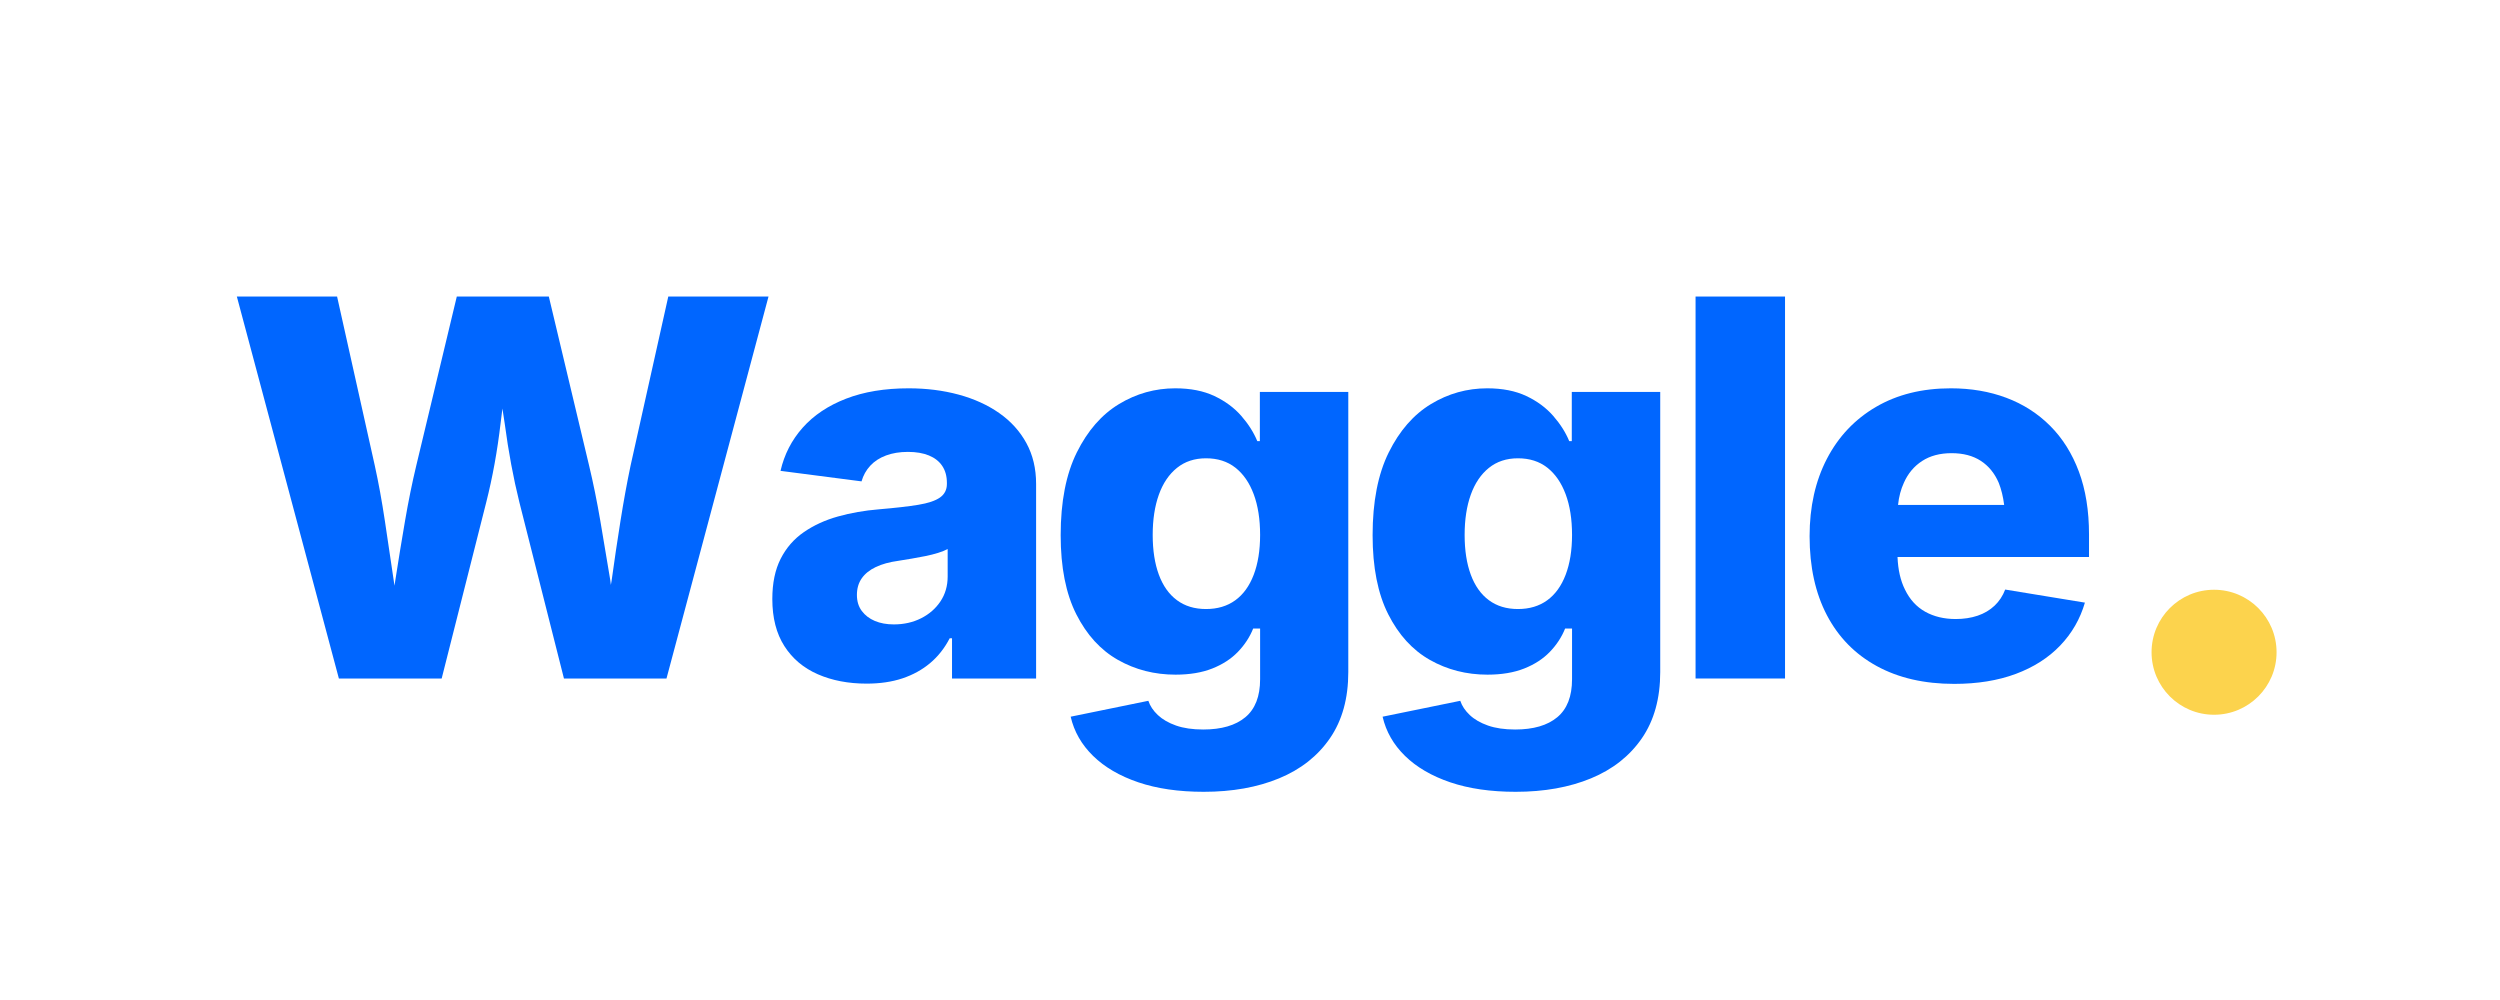
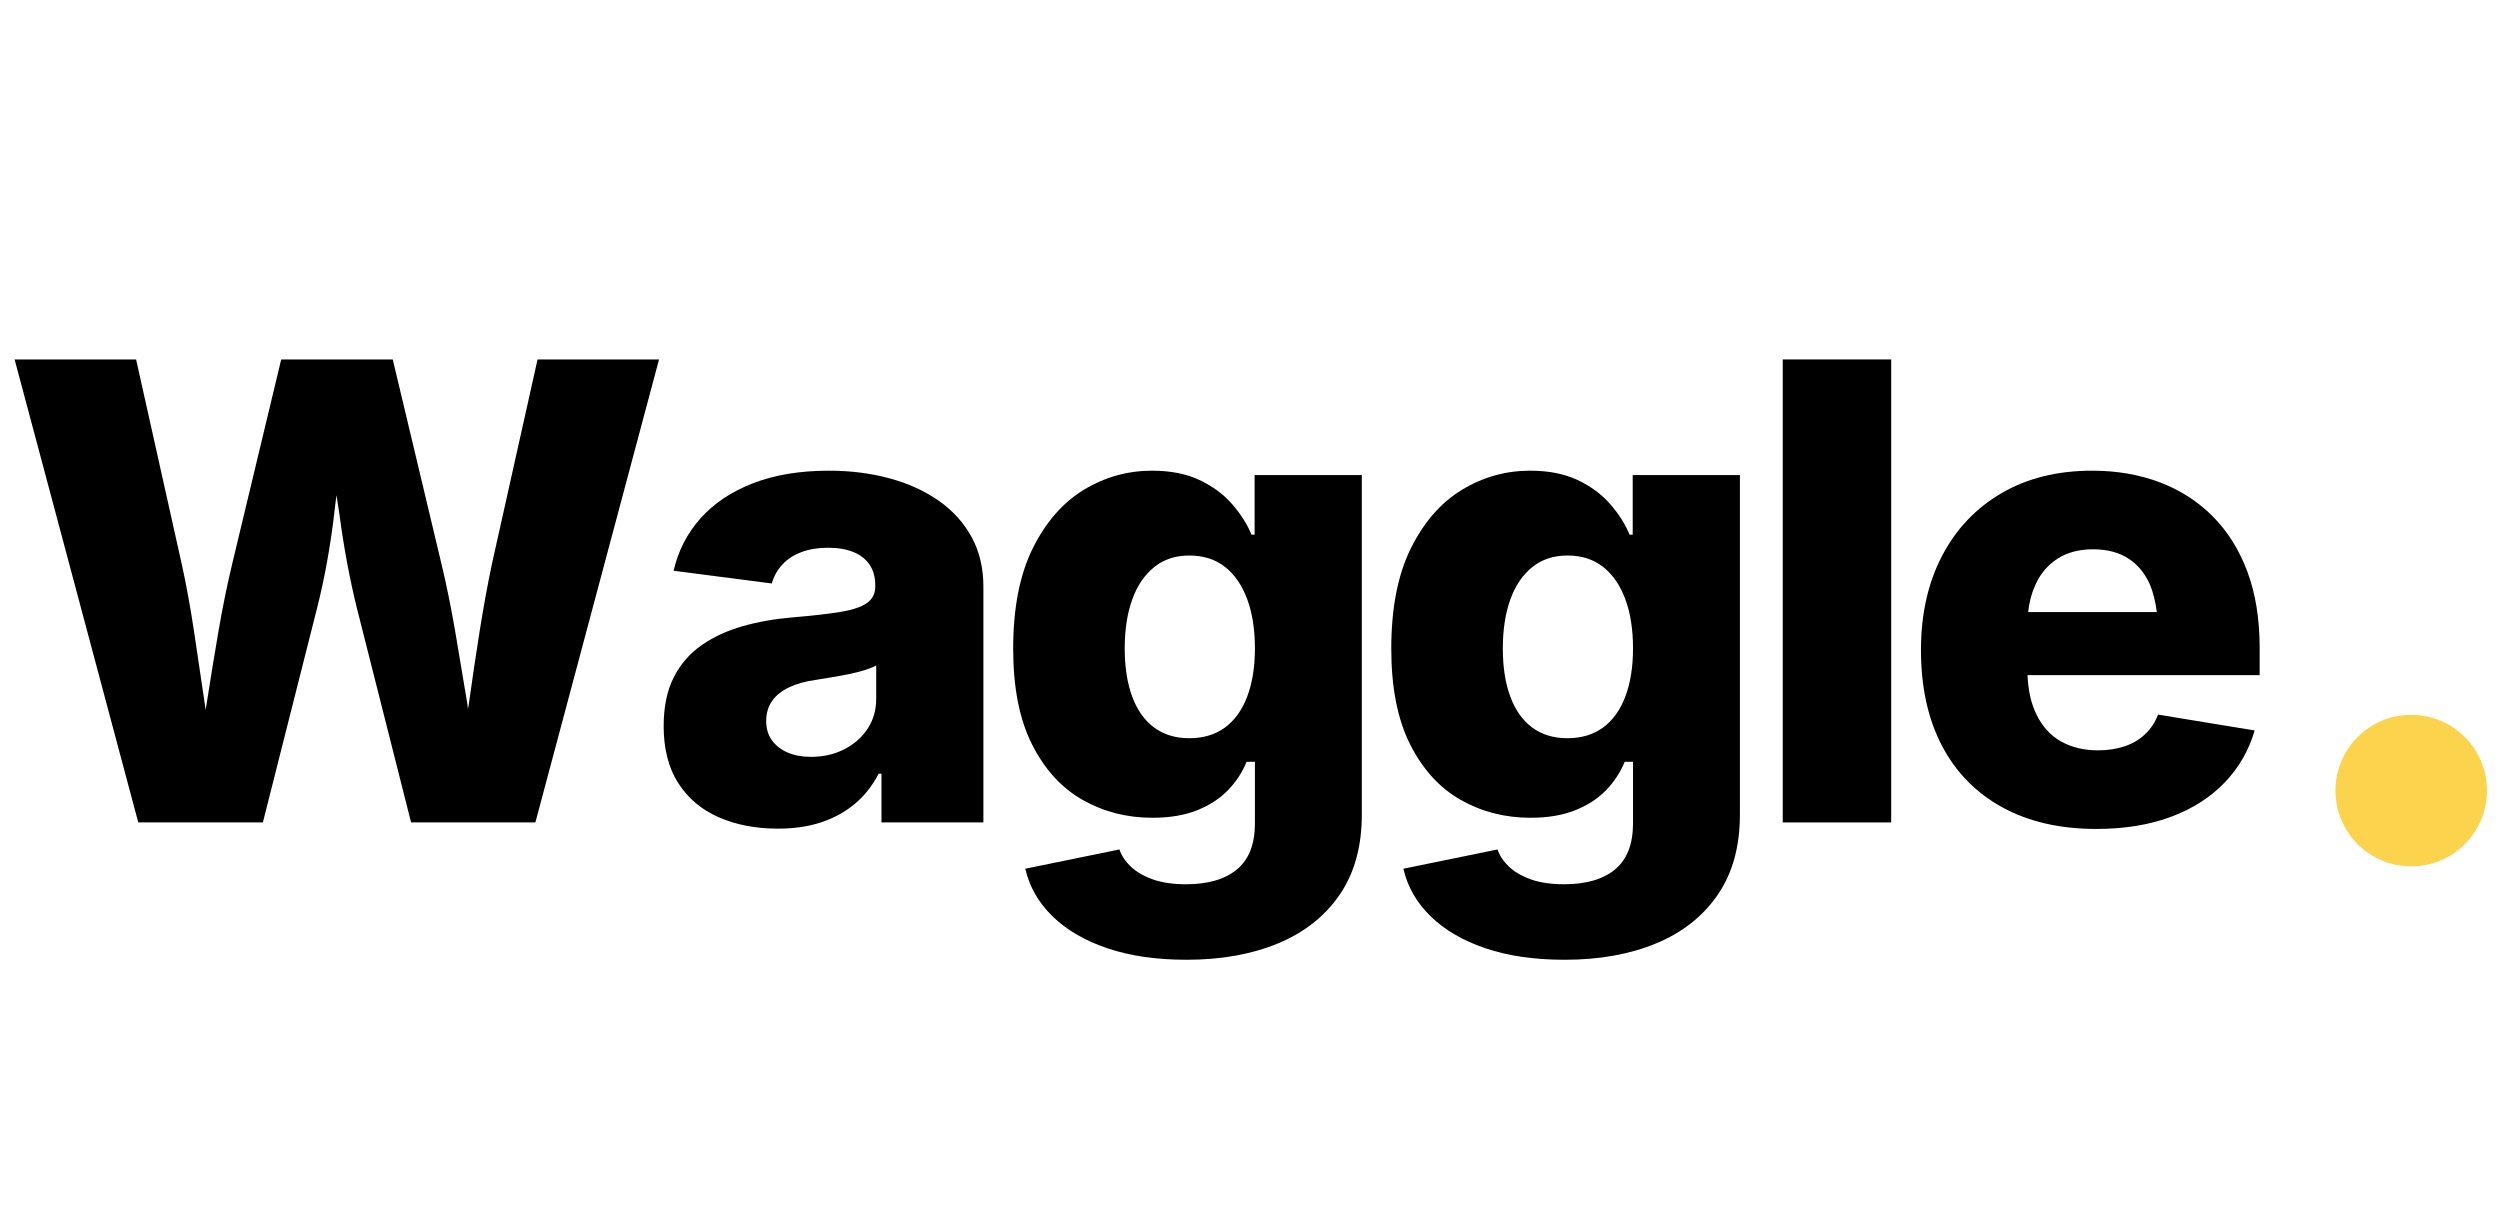
- <svg xmlns="http://www.w3.org/2000/svg" viewBox="0 0 800 320" width="800" height="320">
-   <g transform="translate(71.937 217.120) scale(0.082031 -0.082031)">
-     <path d="M445 0 47 1490H438L585 831Q607 731 624.5 614.5Q642 498 659 382Q660 372 662 362Q663 372 665 382Q683 498 703.0 614.5Q723 731 747 831L905 1490H1264L1421 831Q1445 731 1465.0 614.5Q1485 498 1504 382Q1505 373 1506 365Q1507 373 1509 382Q1525 498 1543.5 614.5Q1562 731 1583 831L1730 1490H2121L1723 0H1323L1149 688Q1114 829 1092 994Q1087 1024 1083 1053Q1079 1025 1076 997Q1057 834 1020 688L846 0Z" fill="#0066FF" />
+ <svg xmlns="http://www.w3.org/2000/svg" viewBox="0 0 660 320">
+   <g transform="translate(0 217.120) scale(0.082031 -0.082031)">
+     <path d="M445 0 47 1490H438L585 831Q607 731 624.5 614.5Q642 498 659 382Q660 372 662 362Q663 372 665 382Q683 498 703.0 614.5Q723 731 747 831L905 1490H1264L1421 831Q1445 731 1465.0 614.5Q1485 498 1504 382Q1505 373 1506 365Q1507 373 1509 382Q1525 498 1543.5 614.5Q1562 731 1583 831L1730 1490H2121L1723 0H1323L1149 688Q1114 829 1092 994Q1087 1024 1083 1053Q1079 1025 1076 997Q1057 834 1020 688L846 0Z" fill="currentColor" />
  </g>
-   <g transform="translate(242.221 217.120) scale(0.082031 -0.082031)">
-     <path d="M428 -20Q321 -20 237.5 16.5Q154 53 107.0 126.5Q60 200 60 310Q60 403 92.5 467.0Q125 531 183.0 571.0Q241 611 316.0 632.0Q391 653 476 660Q571 668 629.0 677.5Q687 687 714.0 706.0Q741 725 741 759V763Q741 802 723.0 829.0Q705 856 671.0 870.0Q637 884 589 884Q541 884 503.5 870.0Q466 856 442.0 830.0Q418 804 408 769L92 810Q114 906 178.5 978.5Q243 1051 347.5 1091.5Q452 1132 592 1132Q696 1132 786.5 1107.5Q877 1083 945.0 1035.5Q1013 988 1051.0 918.5Q1089 849 1089 759V0H761V157H752Q722 99 675.5 60.0Q629 21 567.5 0.5Q506 -20 428 -20ZM534 211Q593 211 640.5 235.0Q688 259 716.0 301.0Q744 343 744 398V505Q729 497 706.5 490.0Q684 483 657.0 477.5Q630 472 603.0 467.5Q576 463 551 459Q500 452 464.0 435.0Q428 418 409.0 391.0Q390 364 390 326Q390 289 409.0 263.5Q428 238 460.0 224.5Q492 211 534 211Z" fill="#0066FF" />
+   <g transform="translate(170.284 217.120) scale(0.082031 -0.082031)">
+     <path d="M428 -20Q321 -20 237.5 16.5Q154 53 107.0 126.5Q60 200 60 310Q60 403 92.5 467.0Q125 531 183.0 571.0Q241 611 316.0 632.0Q391 653 476 660Q571 668 629.0 677.5Q687 687 714.0 706.0Q741 725 741 759V763Q741 802 723.0 829.0Q705 856 671.0 870.0Q637 884 589 884Q541 884 503.5 870.0Q466 856 442.0 830.0Q418 804 408 769L92 810Q114 906 178.5 978.5Q243 1051 347.5 1091.5Q452 1132 592 1132Q696 1132 786.5 1107.5Q877 1083 945.0 1035.5Q1013 988 1051.0 918.5Q1089 849 1089 759V0H761V157H752Q722 99 675.5 60.0Q629 21 567.5 0.5Q506 -20 428 -20ZM534 211Q593 211 640.5 235.0Q688 259 716.0 301.0Q744 343 744 398V505Q729 497 706.5 490.0Q684 483 657.0 477.5Q630 472 603.0 467.5Q576 463 551 459Q500 452 464.0 435.0Q428 418 409.0 391.0Q390 364 390 326Q390 289 409.0 263.5Q428 238 460.0 224.5Q492 211 534 211Z" fill="currentColor" />
  </g>
-   <g transform="translate(333.509 217.120) scale(0.082031 -0.082031)">
-     <path d="M630 -442Q484 -442 375.0 -405.0Q266 -368 198.5 -302.0Q131 -236 111 -149L414 -87Q424 -117 451.0 -142.5Q478 -168 522.0 -183.5Q566 -199 628 -199Q735 -199 792.5 -151.0Q850 -103 850 -3V195H823Q803 145 763.5 104.0Q724 63 663.5 39.0Q603 15 520 15Q397 15 295.5 72.5Q194 130 133.0 250.5Q72 371 72 559Q72 755 135.0 882.0Q198 1009 299.5 1070.5Q401 1132 519 1132Q608 1132 671.5 1102.0Q735 1072 776.5 1024.5Q818 977 839 926H849V1118H1194V25Q1194 -129 1122.5 -233.0Q1051 -337 924.0 -389.5Q797 -442 630 -442ZM639 271Q706 271 753.0 305.0Q800 339 825.0 404.5Q850 470 850 560Q850 652 825.0 719.0Q800 786 753.5 822.5Q707 859 639 859Q572 859 525.5 821.5Q479 784 455.0 717.0Q431 650 431 560Q431 470 455.0 405.0Q479 340 525.5 305.5Q572 271 639 271Z" fill="#0066FF" />
+   <g transform="translate(261.572 217.120) scale(0.082031 -0.082031)">
+     <path d="M630 -442Q484 -442 375.0 -405.0Q266 -368 198.5 -302.0Q131 -236 111 -149L414 -87Q424 -117 451.0 -142.5Q478 -168 522.0 -183.5Q566 -199 628 -199Q735 -199 792.5 -151.0Q850 -103 850 -3V195H823Q803 145 763.5 104.0Q724 63 663.5 39.0Q603 15 520 15Q397 15 295.5 72.5Q194 130 133.0 250.5Q72 371 72 559Q72 755 135.0 882.0Q198 1009 299.5 1070.5Q401 1132 519 1132Q608 1132 671.5 1102.0Q735 1072 776.5 1024.5Q818 977 839 926H849V1118H1194V25Q1194 -129 1122.5 -233.0Q1051 -337 924.0 -389.5Q797 -442 630 -442ZM639 271Q706 271 753.0 305.0Q800 339 825.0 404.5Q850 470 850 560Q850 652 825.0 719.0Q800 786 753.5 822.5Q707 859 639 859Q572 859 525.5 821.5Q479 784 455.0 717.0Q431 650 431 560Q431 470 455.0 405.0Q479 340 525.5 305.5Q572 271 639 271Z" fill="currentColor" />
  </g>
-   <g transform="translate(433.327 217.120) scale(0.082031 -0.082031)">
-     <path d="M630 -442Q484 -442 375.0 -405.0Q266 -368 198.5 -302.0Q131 -236 111 -149L414 -87Q424 -117 451.0 -142.5Q478 -168 522.0 -183.5Q566 -199 628 -199Q735 -199 792.5 -151.0Q850 -103 850 -3V195H823Q803 145 763.5 104.0Q724 63 663.5 39.0Q603 15 520 15Q397 15 295.5 72.5Q194 130 133.0 250.5Q72 371 72 559Q72 755 135.0 882.0Q198 1009 299.5 1070.5Q401 1132 519 1132Q608 1132 671.5 1102.0Q735 1072 776.5 1024.5Q818 977 839 926H849V1118H1194V25Q1194 -129 1122.5 -233.0Q1051 -337 924.0 -389.5Q797 -442 630 -442ZM639 271Q706 271 753.0 305.0Q800 339 825.0 404.5Q850 470 850 560Q850 652 825.0 719.0Q800 786 753.5 822.5Q707 859 639 859Q572 859 525.5 821.5Q479 784 455.0 717.0Q431 650 431 560Q431 470 455.0 405.0Q479 340 525.5 305.5Q572 271 639 271Z" fill="#0066FF" />
+   <g transform="translate(361.390 217.120) scale(0.082031 -0.082031)">
+     <path d="M630 -442Q484 -442 375.0 -405.0Q266 -368 198.5 -302.0Q131 -236 111 -149L414 -87Q424 -117 451.0 -142.5Q478 -168 522.0 -183.5Q566 -199 628 -199Q735 -199 792.5 -151.0Q850 -103 850 -3V195H823Q803 145 763.5 104.0Q724 63 663.5 39.0Q603 15 520 15Q397 15 295.5 72.5Q194 130 133.0 250.5Q72 371 72 559Q72 755 135.0 882.0Q198 1009 299.5 1070.5Q401 1132 519 1132Q608 1132 671.5 1102.0Q735 1072 776.5 1024.5Q818 977 839 926H849V1118H1194V25Q1194 -129 1122.5 -233.0Q1051 -337 924.0 -389.5Q797 -442 630 -442ZM639 271Q706 271 753.0 305.0Q800 339 825.0 404.5Q850 470 850 560Q850 652 825.0 719.0Q800 786 753.5 822.5Q707 859 639 859Q572 859 525.5 821.5Q479 784 455.0 717.0Q431 650 431 560Q431 470 455.0 405.0Q479 340 525.5 305.5Q572 271 639 271Z" fill="currentColor" />
  </g>
-   <g transform="translate(533.146 217.120) scale(0.082031 -0.082031)">
-     <path d="M464 1490V0H115V1490Z" fill="#0066FF" />
+   <g transform="translate(461.209 217.120) scale(0.082031 -0.082031)">
+     <path d="M464 1490V0H115V1490Z" fill="currentColor" />
  </g>
-   <g transform="translate(573.164 217.120) scale(0.082031 -0.082031)">
-     <path d="M636 -21Q461 -21 334.0 48.5Q207 118 139.5 247.0Q72 376 72 555Q72 727 139.5 857.0Q207 987 331.0 1059.5Q455 1132 623 1132Q741 1132 839.5 1095.0Q938 1058 1010.5 985.5Q1083 913 1122.5 807.0Q1162 701 1162 562V474H415Q418 399 444 347Q472 289 523.0 260.5Q574 232 642 232Q689 232 727.5 245.0Q766 258 793.5 284.0Q821 310 835 347L1146 296Q1118 200 1049.5 128.5Q981 57 876.5 18.0Q772 -21 636 -21ZM417 677H831Q825 725 810 763Q786 819 740.0 849.0Q694 879 626.0 879.0Q558 879 511.0 848.5Q464 818 440 764Q422 725 417 677Z" fill="#0066FF" />
+   <g transform="translate(501.227 217.120) scale(0.082031 -0.082031)">
+     <path d="M636 -21Q461 -21 334.0 48.5Q207 118 139.5 247.0Q72 376 72 555Q72 727 139.5 857.0Q207 987 331.0 1059.5Q455 1132 623 1132Q741 1132 839.5 1095.0Q938 1058 1010.5 985.5Q1083 913 1122.5 807.0Q1162 701 1162 562V474H415Q418 399 444 347Q472 289 523.0 260.5Q574 232 642 232Q689 232 727.5 245.0Q766 258 793.5 284.0Q821 310 835 347L1146 296Q1118 200 1049.5 128.5Q981 57 876.5 18.0Q772 -21 636 -21ZM417 677H831Q825 725 810 763Q786 819 740.0 849.0Q694 879 626.0 879.0Q558 879 511.0 848.5Q464 818 440 764Q422 725 417 677Z" fill="currentColor" />
  </g>
-   <circle cx="708.50" cy="208.72" r="20" fill="#FCD34D" />
+   <circle cx="636.563" cy="208.72" r="20" fill="#FCD34D" />
</svg>
